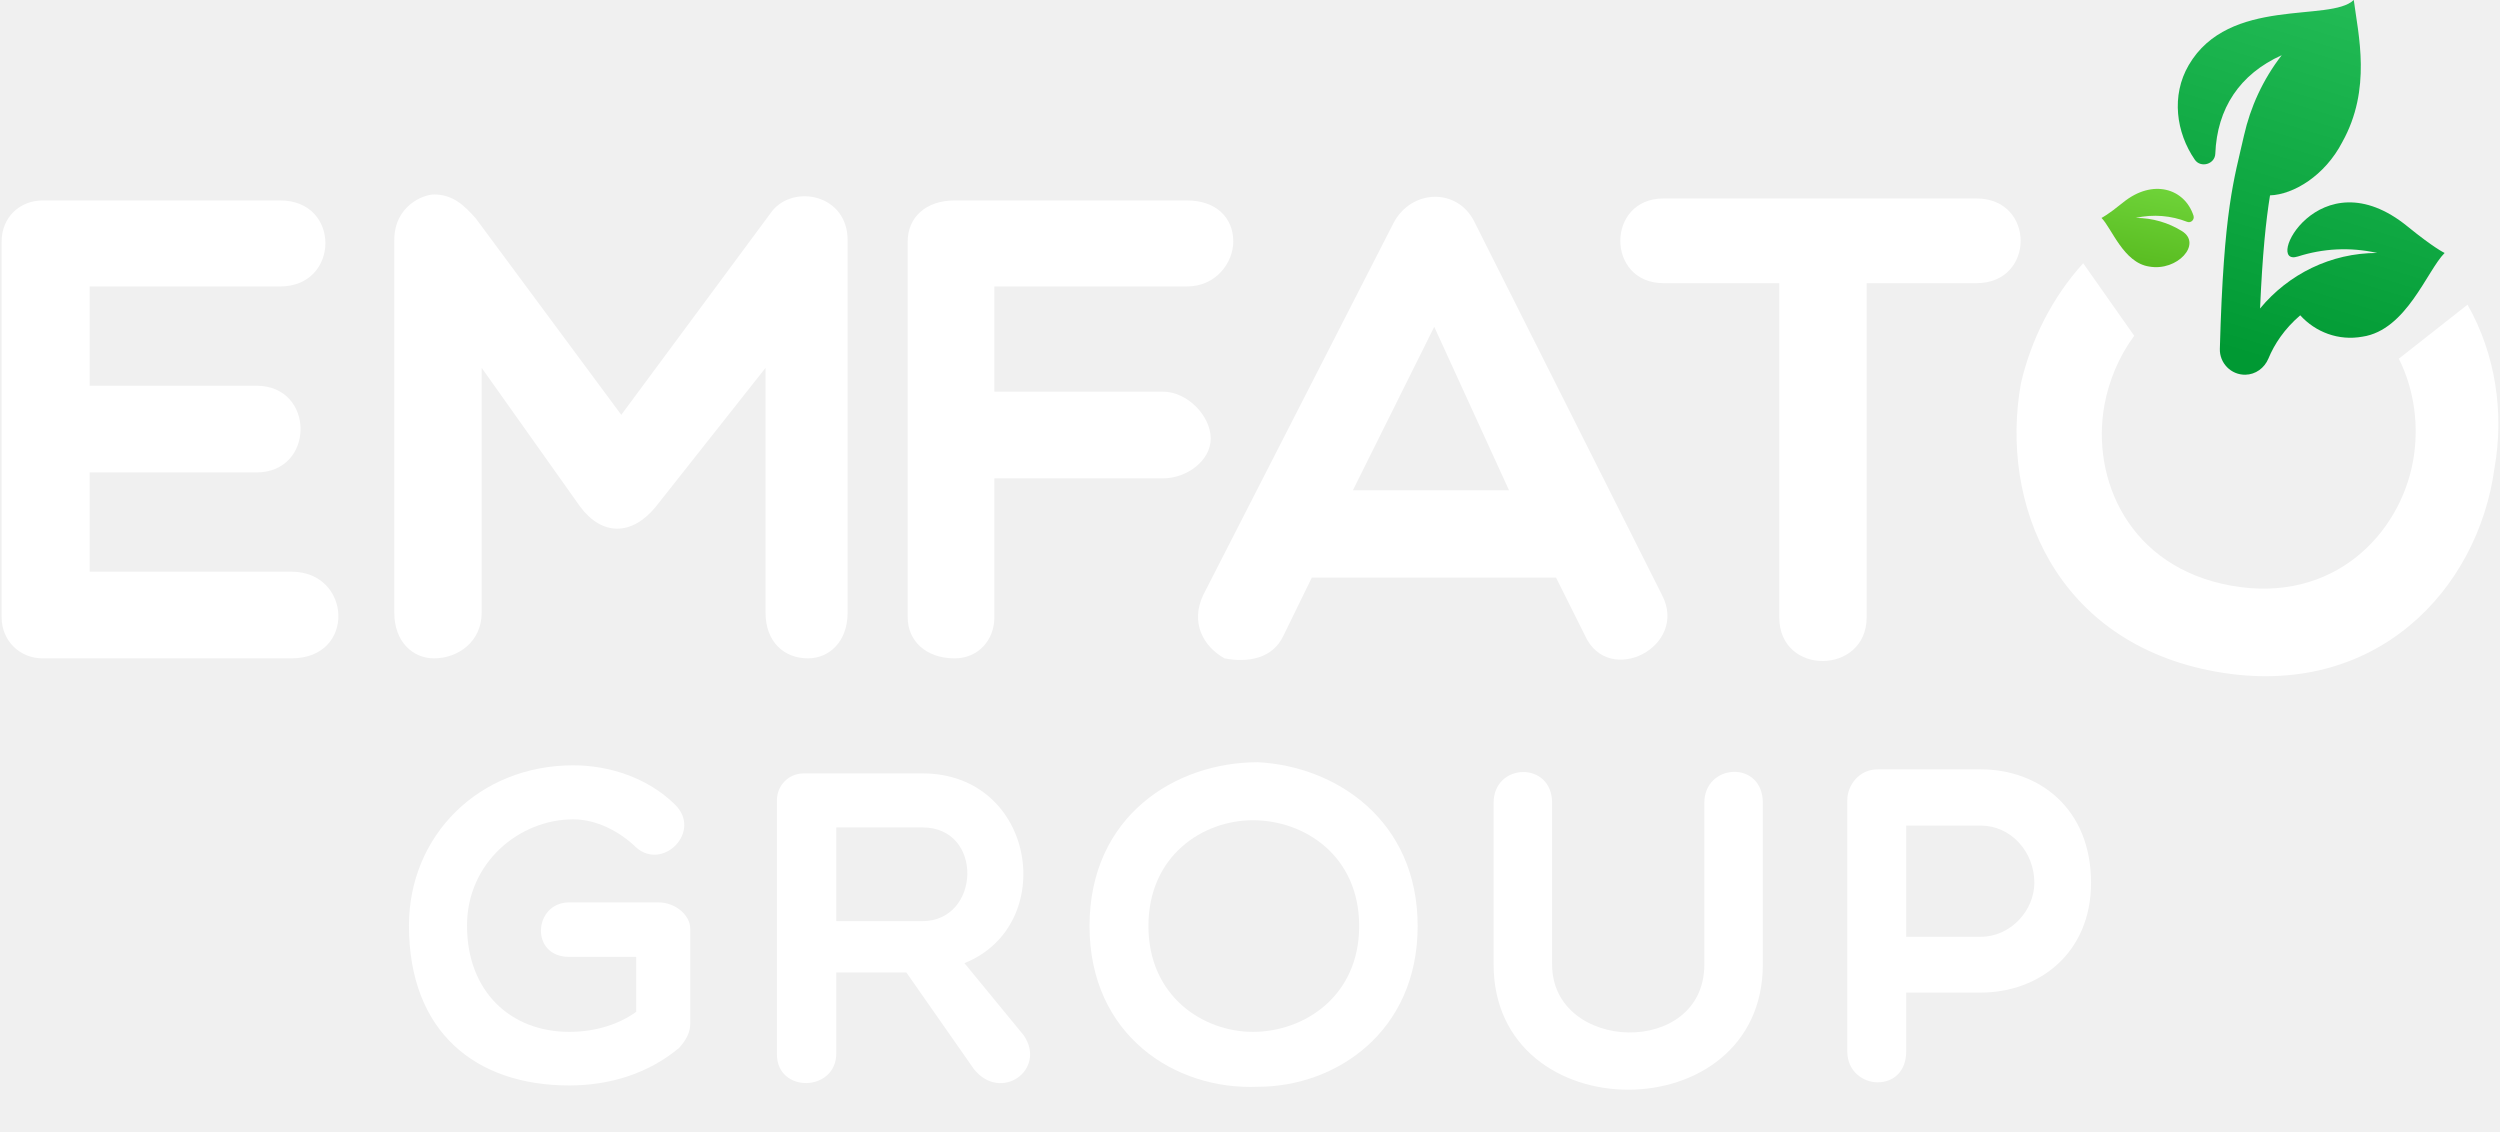
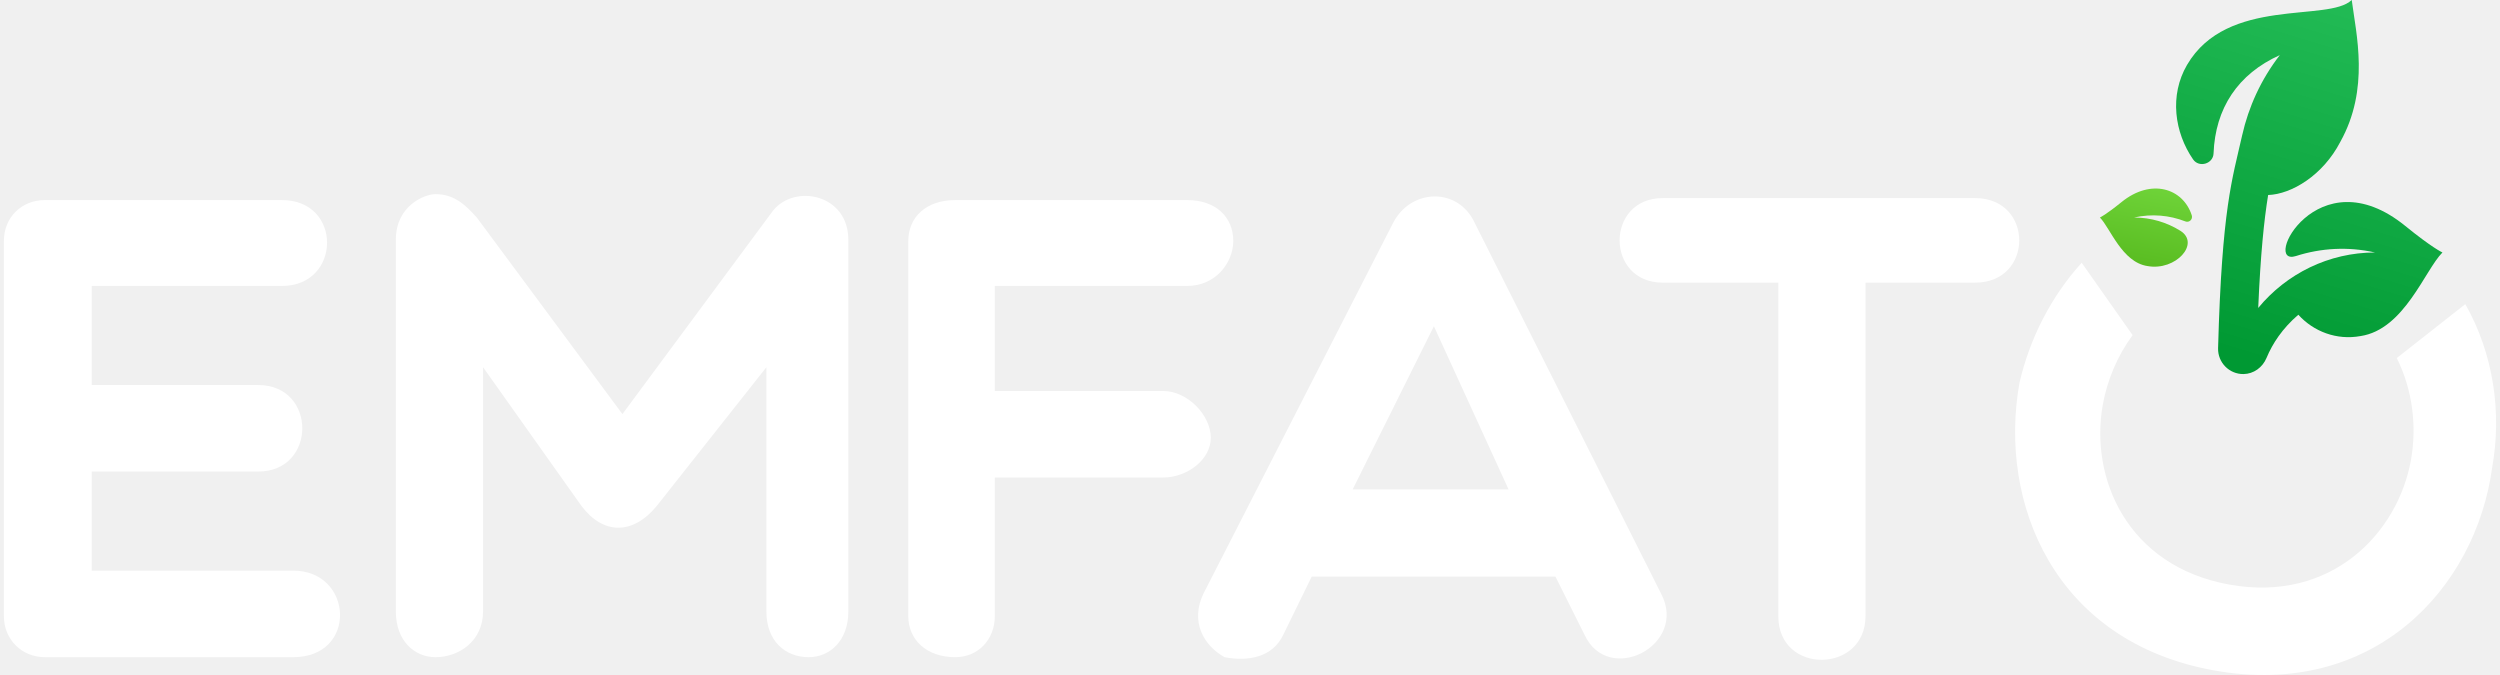
- <svg xmlns="http://www.w3.org/2000/svg" xml:space="preserve" width="601px" height="272px" version="1.1" style="shape-rendering:geometricPrecision; text-rendering:geometricPrecision; image-rendering:optimizeQuality; fill-rule:evenodd; clip-rule:evenodd" viewBox="0 0 531.5 240.86">
+ <svg xmlns="http://www.w3.org/2000/svg" xml:space="preserve" width="2.11667E+06px" height="571500px" version="1.1" style="shape-rendering:geometricPrecision; text-rendering:geometricPrecision; image-rendering:optimizeQuality; fill-rule:evenodd; clip-rule:evenodd" viewBox="0 0 2519518.29 682390.76">
  <defs>
    <style type="text/css">
   
    .fil0 {fill:white;fill-rule:nonzero}
-     .fil2 {fill:url(#id0);fill-rule:nonzero}
-     .fil1 {fill:url(#id1);fill-rule:nonzero}
+     .fil1 {fill:url(#id0);fill-rule:nonzero}
+     .fil2 {fill:url(#id1);fill-rule:nonzero}
   
  </style>
-     <linearGradient id="id0" gradientUnits="userSpaceOnUse" x1="476.98" y1="75.62" x2="511.32" y2="-37.32">
+     <linearGradient id="id0" gradientUnits="userSpaceOnUse" x1="2158762.74" y1="268668.28" x2="2180470.94" y2="150476.22">
+       <stop offset="0" style="stop-opacity:1; stop-color:#59BC21" />
+       <stop offset="1" style="stop-opacity:1; stop-color:#79DE44" />
+     </linearGradient>
+     <linearGradient id="id1" gradientUnits="userSpaceOnUse" x1="2261057.35" y1="358483.52" x2="2423845.38" y2="-176896.02">
      <stop offset="0" style="stop-opacity:1; stop-color:#009933" />
      <stop offset="1" style="stop-opacity:1; stop-color:#33CC66" />
    </linearGradient>
-     <linearGradient id="id1" gradientUnits="userSpaceOnUse" x1="455.4" y1="56.68" x2="459.98" y2="31.74">
-       <stop offset="0" style="stop-opacity:1; stop-color:#59BC21" />
-       <stop offset="1" style="stop-opacity:1; stop-color:#79DE44" />
-     </linearGradient>
  </defs>
  <g id="Layer_x0020_1">
-     <path class="fil0" d="M61.7 140.15c13.81,0 12.82,-18.45 0,-18.45l-42.96 0 0 -21.13 35.5 0c12.53,0 12.53,-18.46 0,-18.46l-35.5 0 0 -21.13 40.57 0c12.68,0 12.96,-18.31 0,-18.31l-50.57 0c-4.94,0 -8.74,3.66 -8.74,8.73l0 80.02c0,4.93 3.8,8.73 8.74,8.73l52.96 0z" />
-     <path class="fil0" d="M123.18 107.89c4.64,6.2 10.98,6.2 16.06,0l23.38 -29.58 0 52.12c0,6.2 3.95,9.72 9.02,9.72 4.5,0 8.45,-3.52 8.45,-9.72l0 -79.31c0,-9.72 -11.41,-11.97 -16.06,-6.2l-32.12 43.39 -30.99 -41.84c-2.4,-2.68 -4.79,-5.07 -8.88,-5.07 -2.25,0 -8.45,2.39 -8.45,9.72l0 79.31c0,6.2 3.95,9.72 8.45,9.72 5.08,0 10.15,-3.52 10.15,-9.72l0 -52.12 20.99 29.58z" />
-     <path class="fil0" d="M252.33 60.98c6.19,0 9.86,-5.07 9.86,-9.58 0,-5.07 -3.67,-8.73 -9.86,-8.73l-49.45 0c-6.2,0 -10,3.66 -10,8.73l0 80.02c0,4.93 3.8,8.73 10,8.73 4.93,0 8.45,-3.8 8.45,-8.73l0 -29.59 35.92 0c5.08,0 10.14,-3.8 10.14,-8.45 0,-4.93 -5.06,-10 -10.14,-10l-35.92 0 0 -22.4 41 0z" />
-     <path class="fil0" d="M272.85 135.36l6.06 -12.4 51.98 0 6.2 12.4c5.07,10.99 22.12,2.26 16.35,-8.73l-39.73 -79.03c-3.52,-7.75 -13.66,-7.47 -17.47,0l-40.43 79.03c-2.82,5.92 0,10.99 4.51,13.52 5.07,0.99 10.28,0 12.53,-4.79zm14.8 -30.99l17.32 -34.8 15.92 34.8 -33.24 0z" />
-     <path class="fil0" d="M378.42 131.42c0,12.54 18.6,12.25 18.6,0l0 -71.14 23.38 0c12.54,0 12.54,-18.03 0,-18.03l-66.63 0c-12.25,0 -12.25,18.03 0,18.03l24.65 0 0 71.14z" />
-     <path class="fil0" d="M443.12 56.04c-6.59,7.25 -11.09,16.26 -13.25,25.53 -4.61,25.65 7.39,55.29 41.5,61.41 33.97,6.1 55.81,-17.47 59.3,-43.32 2.08,-11.62 0.3,-24.2 -5.74,-34.8l-14.62 11.5c3.4,6.77 4.32,14.59 3.03,21.77 -2.79,15.53 -16.91,30.46 -38.69,26.55 -21.9,-3.93 -29.82,-22.82 -27.03,-38.35 0.95,-5.26 3.1,-10.43 6.36,-14.85l-10.86 -15.44z" />
-     <path class="fil1" d="M457.16 56.74c6.02,1.09 11.34,-4.83 6.99,-7.54 -2.87,-1.78 -6.24,-2.81 -9.86,-2.81 3.79,-0.85 7.58,-0.49 10.95,0.83 0.82,0.33 1.63,-0.47 1.36,-1.31 -1.88,-5.78 -8.67,-7.94 -14.99,-2.81 -3.32,2.7 -4.57,3.28 -4.6,3.29 2.19,2.19 4.69,9.54 10.15,10.35z" />
-     <path class="fil2" d="M471.24 32.73c0.38,-9.65 5.18,-16.94 14.14,-20.98 -4.02,5.21 -6.66,11.04 -8.02,17.06 -2.12,9.39 -4.34,15.54 -5.15,45.46 -0.08,3.03 2.38,5.54 5.41,5.5 2.2,-0.03 4.08,-1.42 4.93,-3.45 1.28,-3.08 3.37,-6.27 6.77,-9.2 3.24,3.58 8.16,5.48 13.25,4.55 9.37,-1.39 13.74,-14.07 17.49,-17.82 -0.06,-0.03 -2.21,-1.02 -7.93,-5.67 -18.78,-15.25 -30.75,8.81 -23.31,6.42 5.29,-1.69 11.07,-2.06 16.87,-0.75 -9.83,0 -18.88,4.5 -24.92,11.82 0.5,-11.51 1.25,-18.72 2.12,-24.08 5.01,-0.17 11.7,-4.22 15.37,-11.32 6.33,-11.32 3.4,-22.94 2.46,-30.27l-0.01 0c-4.96,4.81 -26.56,-0.83 -35.12,13.85 -3.79,6.48 -2.69,14.37 1.29,20.15 1.26,1.83 4.28,0.95 4.36,-1.27z" />
-     <path class="fil0" d="M146.59 217.95l0 -20.24c0,-2.95 -3.23,-5.61 -6.75,-5.61l-19.01 0c-7.6,0 -8.45,11.6 0,11.6l14.26 0 0 11.69c-3.52,2.56 -8.46,4.27 -14.26,4.27 -12.45,0 -21.76,-8.55 -21.76,-22.62 0,-13.4 11.12,-22.62 22.62,-22.62 4.94,0 9.88,2.57 13.4,5.99 5.7,5.04 14.07,-3.42 8.27,-9.12 -5.89,-5.8 -14.16,-8.37 -21.67,-8.37 -20.05,0 -34.98,14.93 -34.98,34.12 0,22.62 14.17,34.03 34.12,34.03 8.37,0 16.64,-2.38 23.38,-7.98 1.62,-1.81 2.38,-3.43 2.38,-5.14z" />
-     <path id="1" class="fil0" d="M177.68 207.02l14.92 0 14.35 20.53c5.71,7.22 15.59,0.19 10.65,-7.13l-12.64 -15.39c20.15,-8.08 15.21,-40.39 -8.94,-40.39l-25.28 0c-3.13,0 -5.7,2.47 -5.7,5.79l0 53.99c0,8.36 12.64,8.07 12.64,-0.19l0 -17.21zm0 -30.88l18.34 0c13.12,0 12.36,19.95 0,19.95l-18.34 0 0 -19.95z" />
-     <path id="2" class="fil0" d="M301.44 197.14c0,-22.53 -17.39,-34.03 -34.02,-34.88 -17.59,0 -35.83,11.5 -35.83,34.88 0,23.28 18.24,34.97 35.83,34.21 16.63,0 34.02,-11.69 34.02,-34.21zm-12.45 0c0,14.92 -11.69,22.52 -22.62,22.52 -10.64,0 -22.24,-7.6 -22.24,-22.52 0,-15.02 11.6,-22.53 22.24,-22.53 10.93,0 22.62,7.51 22.62,22.53z" />
-     <path id="3" class="fil0" d="M362.47 205.31c0,19.87 -32.41,18.73 -32.41,0l0 -34.4c0,-8.94 -12.45,-8.56 -12.45,0l0 34.4c0,35.55 57.31,35.55 57.31,0l0 -34.4c0,-9.13 -12.45,-8.46 -12.45,0l0 34.4z" />
-     <path id="4" class="fil0" d="M392.9 223.85c0,4.18 3.32,6.55 6.46,6.55 3.42,0 6.08,-2.37 6.08,-6.55l0 -12.55 15.88 0c12.35,0 23.47,-8.36 23.47,-23.38 0,-15.87 -11.12,-24.14 -23.47,-24.14l-21.96 0c-3.99,0 -6.46,3.42 -6.46,6.56l0 53.51zm28.42 -48.1c6.36,0 11.4,5.52 11.4,12.17 0,5.89 -5.04,11.5 -11.4,11.5l-15.88 0 0 -23.67 15.88 0z" />
+     <path class="fil0" d="M292494.35 664375.43c65432.9,0 60761.51,-87489.6 0,-87489.6l-203684.43 0 0 -100163.33 168283.78 0c59441.19,0 59441.19,-87476.2 0,-87476.2l-168283.78 0 0 -100163.33 192324.32 0c60104.7,0 61445.13,-86812.69 0,-86812.69l-239728.48 0c-23377.03,0 -41405.76,17351.81 -41405.76,41392.35l0 379300.34c0,23383.73 18028.73,41412.46 41405.76,41412.46l251088.59 0z" />
+     <path class="fil0" d="M583896.26 511452.94c22036.6,29375.43 52088.95,29375.43 76129.49,0l110846.53 -140235.37 0 247080.72c0,29388.84 18712.34,46077.14 42752.88,46077.14 21352.99,0 40065.34,-16688.3 40065.34,-46077.14l0 -375955.98c0,-46077.14 -54092.89,-56773.74 -76129.5,-29388.83l-152258.98 205668.26 -146903.99 -198316.03c-11360.11,-12700.53 -22720.22,-24040.54 -42075.97,-24040.54 -10689.9,0 -40065.33,11340.01 -40065.33,46077.14l0 375955.98c0,29388.84 18692.24,46077.14 40065.33,46077.14 24040.54,0 48081.08,-16688.3 48081.08,-46077.14l0 -247080.72 99493.12 140235.37z" />
+     <path class="fil0" d="M1196109.02 289082.97c29368.73,0 46740.65,-24040.54 46740.65,-45420.34 0,-24040.54 -17371.92,-41392.35 -46740.65,-41392.35l-234393.59 0c-29388.84,0 -47417.57,17351.81 -47417.57,41392.35l0 379300.34c0,23383.73 18028.73,41412.46 47417.57,41412.46 23363.62,0 40065.33,-18028.73 40065.33,-41412.46l0 -140235.36 170287.72 0c24040.54,0 48067.67,-18028.73 48067.67,-40065.33 0,-23363.63 -24027.13,-47404.17 -48067.67,-47404.17l-170287.72 0 0 -106175.14 194328.26 0z" />
+     <path class="fil0" d="M1293423.94 641675.32l28725.33 -58777.68 246397.1 0 29388.84 58777.68c24040.54,52088.95 104834.72,10676.49 77469.92,-41412.46l-188316.44 -374628.96c-16688.31,-36720.96 -64769.39,-35380.54 -82804.82,0l-191660.81 374628.96c-13357.34,28048.41 0,52088.95 21373.1,64112.57 24040.54,4664.69 48744.59,0 59427.78,-22700.11zm70117.68 -146924.09l82134.61 -164939.42 75465.98 164939.42 -157600.59 0z" />
+     <path class="fil0" d="M1793858.58 622962.97c0,59441.19 88146.41,58100.77 88146.41,0l0 -337224.36 110846.52 0c59441.19,0 59441.19,-85472.27 0,-85472.27l-315851.27 0c-58100.76,0 -58100.76,85472.27 0,85472.27l116858.34 0 0 337224.36z" />
+     <path class="fil0" d="M2100561.44 265652.32c-31265.43,34375.23 -52611.72,77094.6 -62845.87,121027.06 -21835.54,121603.45 35065.55,262080.09 196741.02,291100.31 161038.78,28899.59 264539.77,-82798.11 281100.74,-205333.15 9878.94,-55104.91 1407.44,-114733.76 -27190.54,-164986.33l-69300.03 54515.12c16091.82,32116.61 20461.61,69139.18 14335.86,103179.29 -13203.2,73622.9 -80164.18,144383.99 -183376.98,125866 -103842.8,-18645.32 -141374.73,-108152.27 -128151.42,-181768.46 4477.02,-24958.73 14717.87,-49455.02 30159.58,-70419.28l-51472.36 -73180.56z" />
+     <path class="fil1" d="M2167106.89 268976.58c28517.56,5167.34 53751.08,-22887.77 33101.82,-35729.06 -13578.51,-8437.98 -29569.8,-13343.94 -46707.14,-13343.94 17968.41,-4048.08 35903.31,-2312.23 51887.89,3947.56 3907.34,1534.79 7740.96,-2218.41 6447.45,-6206.17 -8893.73,-27418.42 -41104.17,-37645.87 -71049.28,-13323.84 -15750.01,12794.37 -21667.99,15515.43 -21815.44,15582.45 10381.6,10381.6 22244.37,45219.27 48134.7,49073z" />
+     <path class="fil2" d="M2233853.4 155167.71c1776.07,-45755.44 24543.2,-80318.32 66994.49,-99466.31 -19047.45,24683.95 -31553.62,52310.13 -38014.48,80874.6 -10046.49,44488.74 -20535.32,73669.81 -24389.05,215466.78 -388.72,14382.77 11259.58,26285.75 25642.35,26111.49 10415.11,-134.04 19335.65,-6742.34 23343.52,-16353.19 6092.24,-14624.05 16004.69,-29757.46 32136.71,-43624.17 15327.77,16949.69 38657.89,25964.06 62792.26,21587.56 44394.91,-6608.3 65117.89,-66733.1 82898.64,-84513.85 -254.68,-120.64 -10455.32,-4798.73 -37578.84,-26835.33 -89017.69,-72309.28 -145784.73,41720.76 -110498.02,30414.26 25059.27,-8029.15 52464.28,-9771.7 79943.01,-3578.93 -46566.4,0 -89486.84,21339.58 -118104.93,56076.72 2345.74,-54588.85 5904.57,-88756.31 10026.38,-114177.49 23785.86,-817.66 55486.94,-20025.96 72899.07,-53630.44 30005.44,-53704.17 16098.52,-108762.16 11621.49,-143519.41l-33.51 0c-23511.07,22787.24 -125892.81,-3920.75 -166487.61,65647.36 -17941.6,30742.67 -12727.34,68153.96 6145.86,95525.46 5971.59,8672.56 20260.54,4510.53 20662.66,-6005.11z" />
  </g>
</svg>
